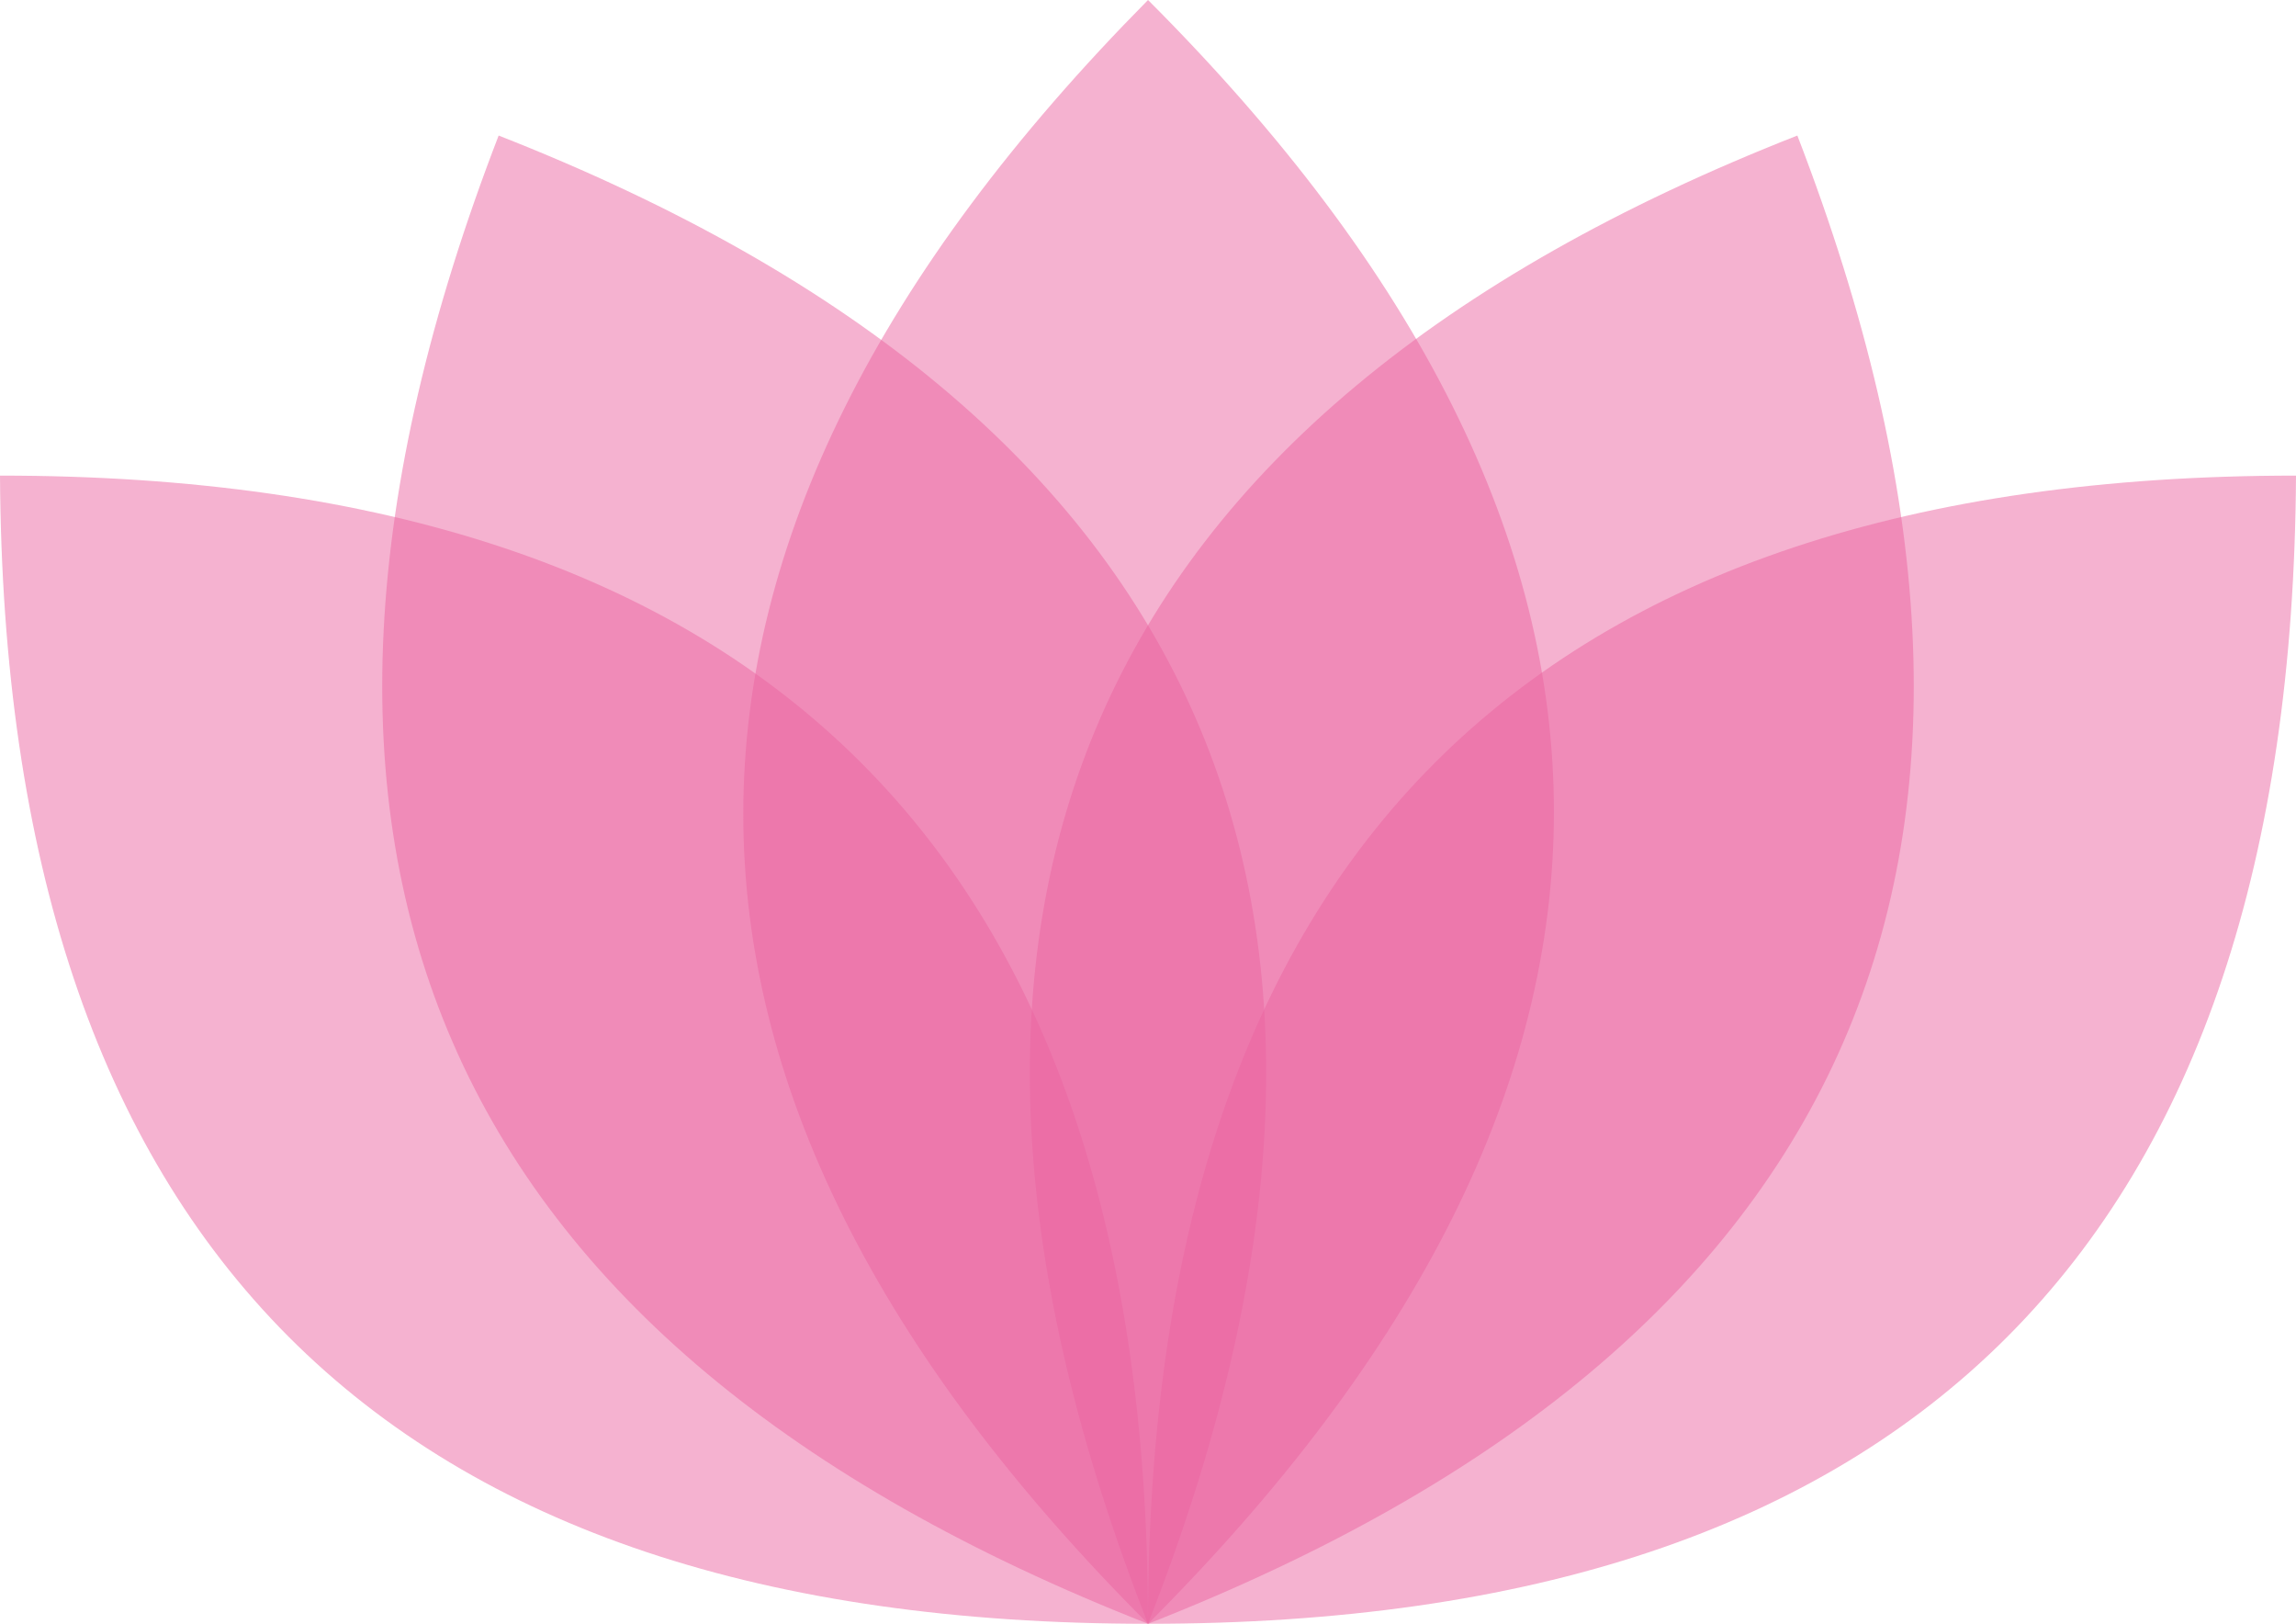
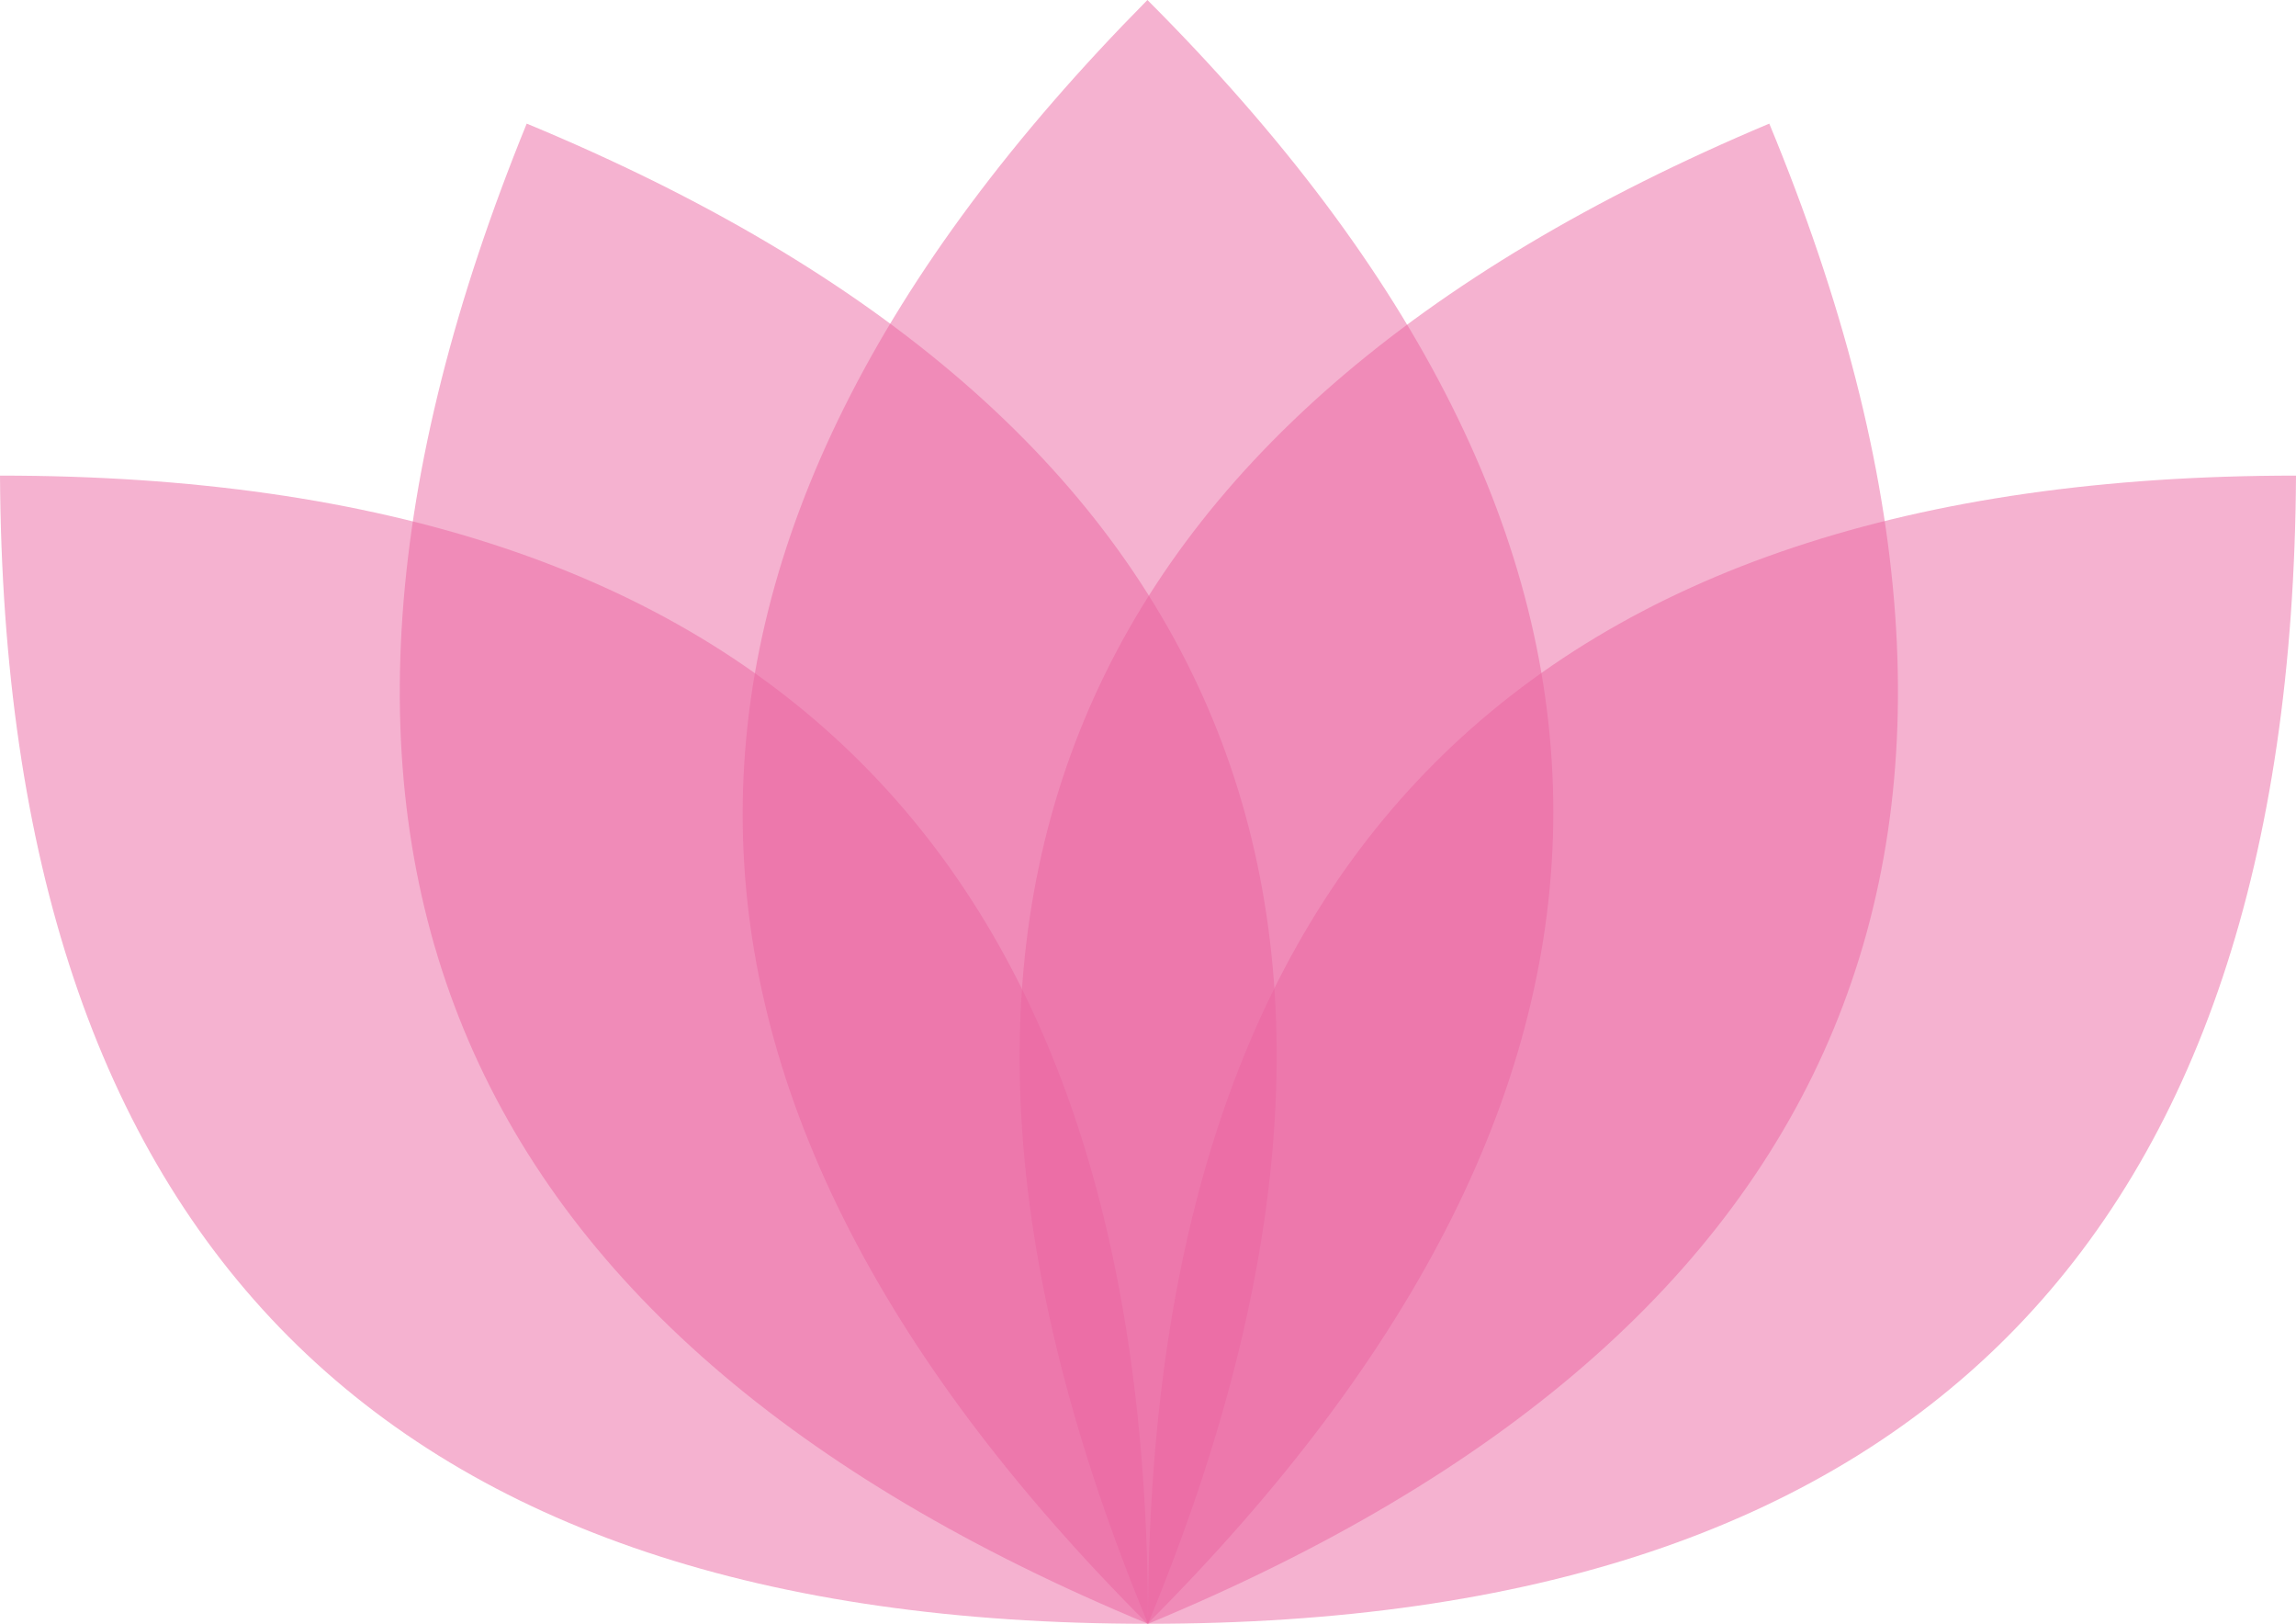
<svg xmlns="http://www.w3.org/2000/svg" xmlns:xlink="http://www.w3.org/1999/xlink" width="120pt" height="84.853pt" viewBox="0 0 150 106.066" id="svg2" version="1.1">
-   <defs id="defs4">
-     </defs>
+   <defs id="defs4" />
  <g id="petals" transform="translate(-54.29293,-147.9208)">
-     <path style="fill:#eb65a1;fill-opacity:0.498;fill-rule:evenodd;stroke:none;stroke-width:1.014px;stroke-linecap:butt;stroke-linejoin:miter;stroke-opacity:1" d="m 54.293,178.987 c 0.281,50 25,75 75,75 0,-50 -25,-75 -75,-75 z" id="left_petal" />
-     <use x="0" y="0" xlink:href="#left_petal" id="middle_left" width="100%" height="100%" transform="matrix(0.9309025,0.3652677,-0.3652677,0.9309025,101.707,-29.67669)" />
-     <use x="0" y="0" xlink:href="#left_petal" id="middle" width="100%" height="100%" transform="matrix(0.7071116,0.7071068,-0.7071116,0.7071068,217.4677,-17.03289)" />
-     <use x="0" y="0" xlink:href="#middle_left" id="middle_right" transform="matrix(-1,0,0,1,258.586,8.0302683e-6)" width="100%" height="100%" />
-     <use x="0" y="0" xlink:href="#left_petal" id="right" transform="matrix(-1,0,0,1,258.5859,0)" width="100%" height="100%" />
+     <path style="fill:#eb65a1;fill-opacity:0.498;fill-rule:evenodd;stroke:none;stroke-width:1.014px;stroke-linecap:butt;stroke-linejoin:miter;stroke-opacity:1" d="m 54.293,178.987 c 0.281,50 25,75 75,75 0,-50 -25,-75 -75,-75 z" id="left" />
+     <use x="0" y="0" xlink:href="#left" id="middle_left" transform="matrix(0.9238795,0.3826834,-0.3826834,0.9238795,107.0386,-30.14466)" width="100%" height="100%" />
+     <use x="0" y="0" xlink:href="#left" id="middle" width="100%" height="100%" transform="matrix(0.7071116,0.7071068,-0.7071116,0.7071068,217.4277,-17.03289)" />
+     <use x="0" y="0" xlink:href="#left" id="middle_right" width="100%" height="100%" transform="matrix(0.3826834,0.9238795,-0.9238795,0.3826834,314.4677,37.33916)" />
+     <use x="0" y="0" xlink:href="#left" id="right" transform="matrix(-1,0,0,1,258.5859,0)" width="100%" height="100%" />
  </g>
</svg>
